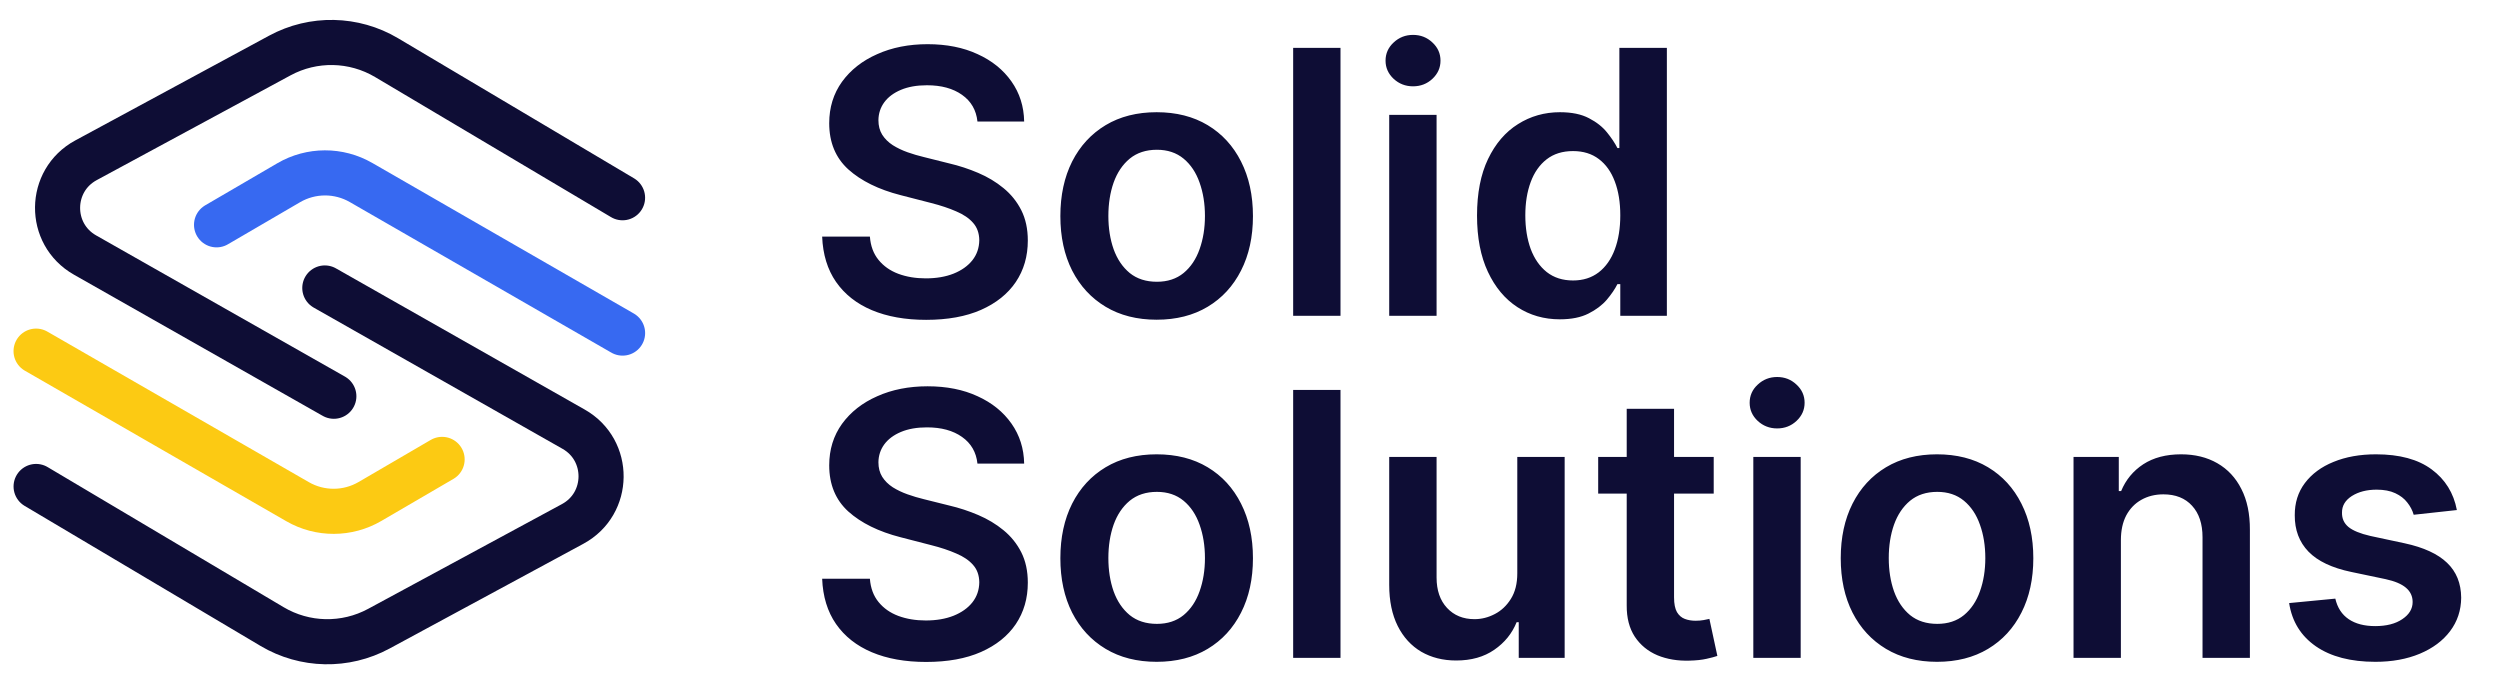
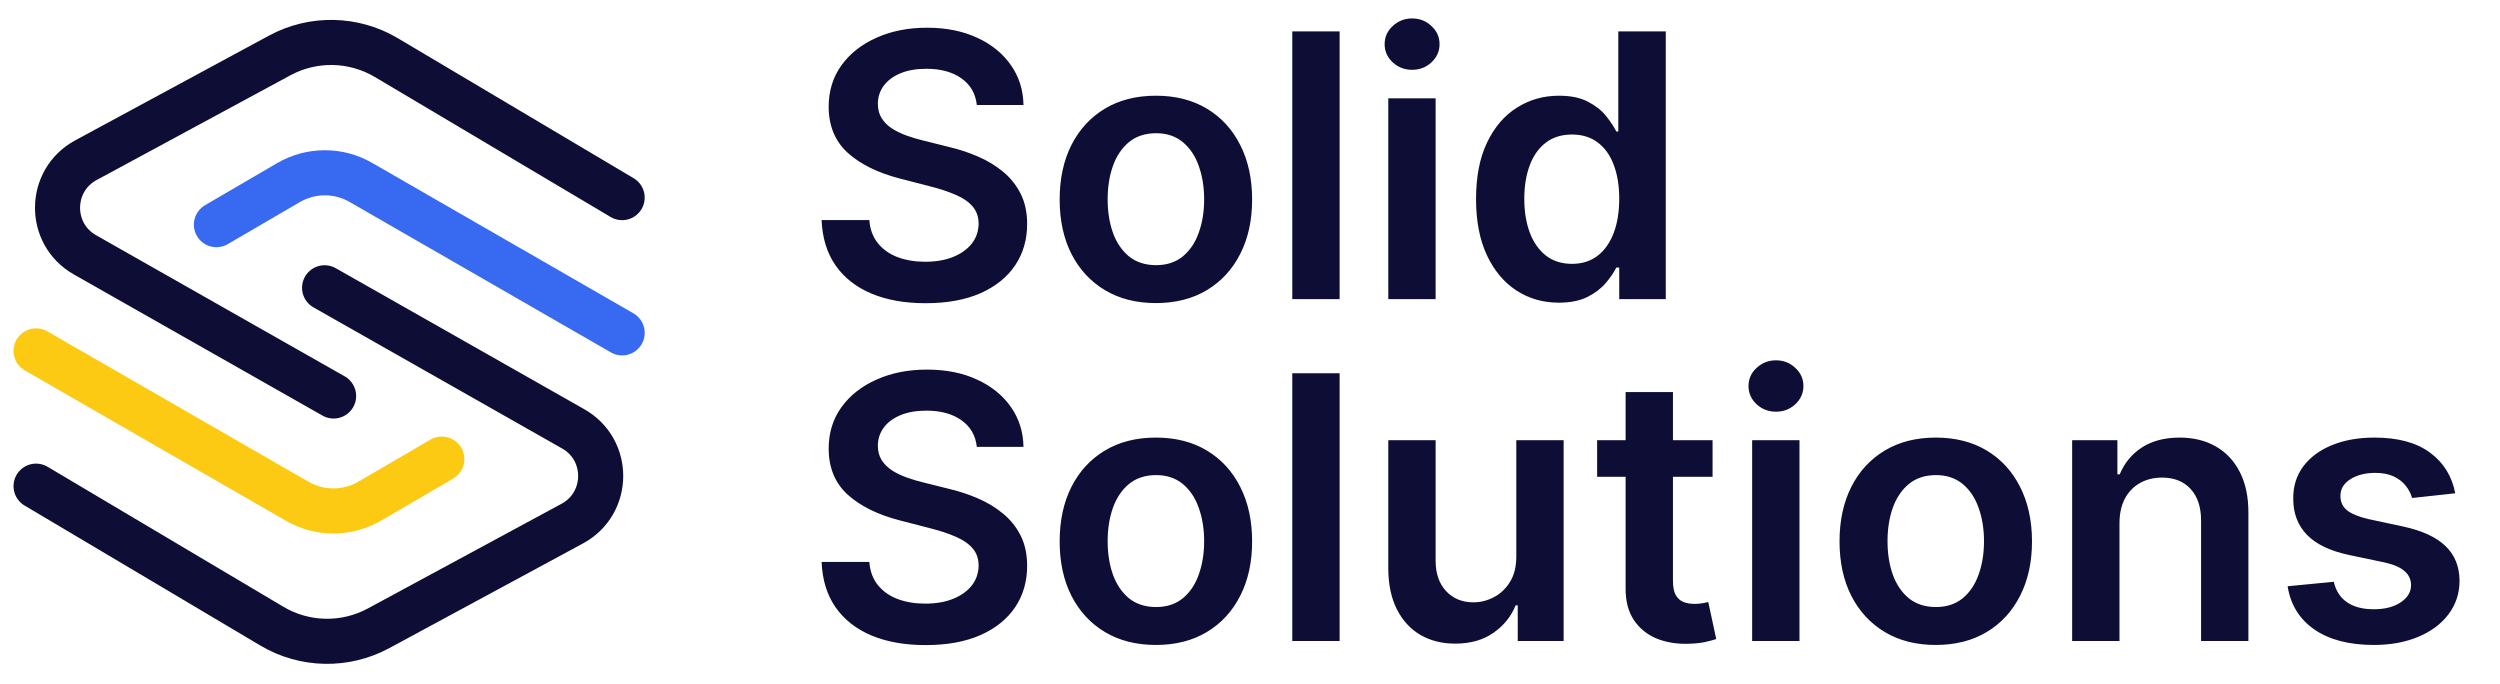
- <svg xmlns="http://www.w3.org/2000/svg" width="95" height="26" viewBox="0 0 95 26" fill="none">
-   <path d="M37.143 4.617C37.097 4.183 36.901 3.845 36.556 3.603C36.215 3.361 35.771 3.24 35.224 3.24C34.84 3.24 34.51 3.298 34.235 3.414C33.96 3.53 33.749 3.688 33.603 3.886C33.458 4.085 33.383 4.312 33.38 4.567C33.38 4.78 33.428 4.964 33.524 5.119C33.623 5.275 33.758 5.408 33.926 5.517C34.096 5.623 34.283 5.713 34.488 5.786C34.694 5.858 34.901 5.92 35.11 5.969L36.064 6.208C36.449 6.298 36.818 6.419 37.173 6.571C37.531 6.723 37.851 6.916 38.133 7.148C38.417 7.38 38.643 7.66 38.809 7.988C38.974 8.316 39.057 8.701 39.057 9.141C39.057 9.738 38.905 10.263 38.6 10.717C38.295 11.168 37.854 11.521 37.277 11.776C36.704 12.028 36.01 12.154 35.194 12.154C34.402 12.154 33.714 12.031 33.131 11.786C32.551 11.541 32.097 11.183 31.769 10.712C31.444 10.242 31.268 9.668 31.242 8.992H33.056C33.083 9.347 33.192 9.642 33.385 9.877C33.577 10.113 33.827 10.288 34.135 10.404C34.447 10.52 34.795 10.578 35.179 10.578C35.58 10.578 35.932 10.518 36.233 10.399C36.538 10.277 36.777 10.107 36.949 9.892C37.122 9.673 37.209 9.418 37.213 9.126C37.209 8.861 37.132 8.643 36.979 8.47C36.827 8.295 36.613 8.149 36.338 8.033C36.066 7.913 35.748 7.807 35.383 7.714L34.225 7.416C33.386 7.201 32.723 6.874 32.236 6.437C31.752 5.996 31.51 5.411 31.51 4.682C31.51 4.082 31.673 3.557 31.997 3.106C32.326 2.655 32.771 2.305 33.335 2.057C33.898 1.805 34.536 1.679 35.249 1.679C35.971 1.679 36.605 1.805 37.148 2.057C37.695 2.305 38.124 2.652 38.436 3.096C38.747 3.537 38.908 4.044 38.918 4.617H37.143ZM43.953 12.149C43.207 12.149 42.561 11.985 42.014 11.657C41.467 11.329 41.043 10.87 40.741 10.28C40.443 9.69 40.294 9 40.294 8.212C40.294 7.423 40.443 6.732 40.741 6.138C41.043 5.545 41.467 5.085 42.014 4.756C42.561 4.428 43.207 4.264 43.953 4.264C44.699 4.264 45.345 4.428 45.892 4.756C46.439 5.085 46.861 5.545 47.16 6.138C47.461 6.732 47.612 7.423 47.612 8.212C47.612 9 47.461 9.69 47.16 10.28C46.861 10.87 46.439 11.329 45.892 11.657C45.345 11.985 44.699 12.149 43.953 12.149ZM43.963 10.707C44.367 10.707 44.705 10.596 44.977 10.374C45.249 10.149 45.451 9.847 45.584 9.469C45.719 9.092 45.788 8.671 45.788 8.207C45.788 7.739 45.719 7.317 45.584 6.939C45.451 6.558 45.249 6.255 44.977 6.029C44.705 5.804 44.367 5.691 43.963 5.691C43.549 5.691 43.204 5.804 42.929 6.029C42.657 6.255 42.453 6.558 42.317 6.939C42.185 7.317 42.118 7.739 42.118 8.207C42.118 8.671 42.185 9.092 42.317 9.469C42.453 9.847 42.657 10.149 42.929 10.374C43.204 10.596 43.549 10.707 43.963 10.707ZM50.939 1.818V12H49.14V1.818H50.939ZM52.79 12V4.364H54.59V12H52.79ZM53.695 3.28C53.41 3.28 53.164 3.185 52.959 2.996C52.754 2.804 52.651 2.574 52.651 2.305C52.651 2.034 52.754 1.803 52.959 1.614C53.164 1.422 53.41 1.326 53.695 1.326C53.983 1.326 54.228 1.422 54.431 1.614C54.636 1.803 54.739 2.034 54.739 2.305C54.739 2.574 54.636 2.804 54.431 2.996C54.228 3.185 53.983 3.28 53.695 3.28ZM59.274 12.134C58.674 12.134 58.137 11.98 57.663 11.672C57.189 11.364 56.815 10.916 56.54 10.329C56.265 9.743 56.127 9.03 56.127 8.192C56.127 7.343 56.266 6.627 56.545 6.044C56.827 5.457 57.206 5.015 57.683 4.717C58.16 4.415 58.693 4.264 59.279 4.264C59.727 4.264 60.094 4.34 60.383 4.493C60.671 4.642 60.9 4.823 61.069 5.035C61.238 5.244 61.369 5.441 61.462 5.626H61.536V1.818H63.341V12H61.571V10.797H61.462C61.369 10.982 61.235 11.18 61.059 11.389C60.883 11.594 60.651 11.77 60.363 11.915C60.075 12.061 59.712 12.134 59.274 12.134ZM59.776 10.658C60.157 10.658 60.482 10.555 60.751 10.349C61.019 10.141 61.223 9.851 61.362 9.479C61.501 9.108 61.571 8.676 61.571 8.182C61.571 7.688 61.501 7.259 61.362 6.894C61.226 6.53 61.024 6.246 60.756 6.044C60.49 5.842 60.164 5.741 59.776 5.741C59.375 5.741 59.041 5.845 58.772 6.054C58.504 6.263 58.301 6.551 58.166 6.919C58.03 7.287 57.962 7.708 57.962 8.182C57.962 8.659 58.03 9.085 58.166 9.46C58.305 9.831 58.508 10.124 58.777 10.339C59.049 10.552 59.382 10.658 59.776 10.658ZM37.143 17.617C37.097 17.183 36.901 16.845 36.556 16.603C36.215 16.361 35.771 16.24 35.224 16.24C34.84 16.24 34.51 16.298 34.235 16.414C33.96 16.53 33.749 16.688 33.603 16.886C33.458 17.085 33.383 17.312 33.38 17.567C33.38 17.78 33.428 17.963 33.524 18.119C33.623 18.275 33.758 18.408 33.926 18.517C34.096 18.623 34.283 18.713 34.488 18.785C34.694 18.858 34.901 18.92 35.11 18.97L36.064 19.208C36.449 19.298 36.818 19.419 37.173 19.571C37.531 19.724 37.851 19.916 38.133 20.148C38.417 20.38 38.643 20.66 38.809 20.988C38.974 21.316 39.057 21.701 39.057 22.141C39.057 22.738 38.905 23.263 38.6 23.717C38.295 24.168 37.854 24.521 37.277 24.776C36.704 25.028 36.01 25.154 35.194 25.154C34.402 25.154 33.714 25.032 33.131 24.786C32.551 24.541 32.097 24.183 31.769 23.712C31.444 23.242 31.268 22.668 31.242 21.992H33.056C33.083 22.347 33.192 22.642 33.385 22.877C33.577 23.113 33.827 23.288 34.135 23.404C34.447 23.52 34.795 23.578 35.179 23.578C35.58 23.578 35.932 23.518 36.233 23.399C36.538 23.276 36.777 23.108 36.949 22.892C37.122 22.673 37.209 22.418 37.213 22.126C37.209 21.861 37.132 21.642 36.979 21.47C36.827 21.294 36.613 21.149 36.338 21.033C36.066 20.913 35.748 20.807 35.383 20.715L34.225 20.416C33.386 20.201 32.723 19.874 32.236 19.437C31.752 18.996 31.51 18.411 31.51 17.682C31.51 17.082 31.673 16.557 31.997 16.106C32.326 15.655 32.771 15.305 33.335 15.057C33.898 14.805 34.536 14.679 35.249 14.679C35.971 14.679 36.605 14.805 37.148 15.057C37.695 15.305 38.124 15.652 38.436 16.096C38.747 16.537 38.908 17.044 38.918 17.617H37.143ZM43.953 25.149C43.207 25.149 42.561 24.985 42.014 24.657C41.467 24.329 41.043 23.87 40.741 23.28C40.443 22.69 40.294 22 40.294 21.212C40.294 20.423 40.443 19.732 40.741 19.139C41.043 18.545 41.467 18.084 42.014 17.756C42.561 17.428 43.207 17.264 43.953 17.264C44.699 17.264 45.345 17.428 45.892 17.756C46.439 18.084 46.861 18.545 47.16 19.139C47.461 19.732 47.612 20.423 47.612 21.212C47.612 22 47.461 22.69 47.16 23.28C46.861 23.87 46.439 24.329 45.892 24.657C45.345 24.985 44.699 25.149 43.953 25.149ZM43.963 23.707C44.367 23.707 44.705 23.596 44.977 23.374C45.249 23.149 45.451 22.847 45.584 22.47C45.719 22.092 45.788 21.671 45.788 21.207C45.788 20.739 45.719 20.317 45.584 19.939C45.451 19.558 45.249 19.255 44.977 19.029C44.705 18.804 44.367 18.691 43.963 18.691C43.549 18.691 43.204 18.804 42.929 19.029C42.657 19.255 42.453 19.558 42.317 19.939C42.185 20.317 42.118 20.739 42.118 21.207C42.118 21.671 42.185 22.092 42.317 22.47C42.453 22.847 42.657 23.149 42.929 23.374C43.204 23.596 43.549 23.707 43.963 23.707ZM50.939 14.818V25H49.14V14.818H50.939ZM57.657 21.788V17.364H59.457V25H57.712V23.643H57.632C57.46 24.07 57.177 24.42 56.782 24.692C56.391 24.963 55.909 25.099 55.335 25.099C54.835 25.099 54.392 24.988 54.008 24.766C53.627 24.541 53.328 24.215 53.113 23.787C52.898 23.356 52.79 22.836 52.79 22.226V17.364H54.59V21.947C54.59 22.431 54.722 22.816 54.987 23.101C55.252 23.386 55.601 23.528 56.031 23.528C56.297 23.528 56.553 23.464 56.802 23.334C57.051 23.205 57.254 23.013 57.413 22.758C57.576 22.499 57.657 22.176 57.657 21.788ZM65.121 17.364V18.756H60.731V17.364H65.121ZM61.815 15.534H63.614V22.703C63.614 22.945 63.651 23.131 63.724 23.26C63.8 23.386 63.899 23.472 64.022 23.518C64.145 23.565 64.281 23.588 64.43 23.588C64.542 23.588 64.645 23.58 64.738 23.563C64.834 23.547 64.907 23.532 64.957 23.518L65.26 24.925C65.164 24.959 65.026 24.995 64.847 25.035C64.672 25.075 64.456 25.098 64.201 25.104C63.75 25.118 63.344 25.05 62.983 24.901C62.622 24.748 62.335 24.513 62.123 24.195C61.914 23.876 61.811 23.479 61.815 23.001V15.534ZM66.626 25V17.364H68.426V25H66.626ZM67.531 16.28C67.246 16.28 67 16.185 66.795 15.996C66.589 15.804 66.487 15.574 66.487 15.305C66.487 15.034 66.589 14.803 66.795 14.614C67 14.422 67.246 14.326 67.531 14.326C67.819 14.326 68.064 14.422 68.266 14.614C68.472 14.803 68.575 15.034 68.575 15.305C68.575 15.574 68.472 15.804 68.266 15.996C68.064 16.185 67.819 16.28 67.531 16.28ZM73.607 25.149C72.862 25.149 72.215 24.985 71.668 24.657C71.121 24.329 70.697 23.87 70.396 23.28C70.097 22.69 69.948 22 69.948 21.212C69.948 20.423 70.097 19.732 70.396 19.139C70.697 18.545 71.121 18.084 71.668 17.756C72.215 17.428 72.862 17.264 73.607 17.264C74.353 17.264 74.999 17.428 75.546 17.756C76.093 18.084 76.516 18.545 76.814 19.139C77.115 19.732 77.266 20.423 77.266 21.212C77.266 22 77.115 22.69 76.814 23.28C76.516 23.87 76.093 24.329 75.546 24.657C74.999 24.985 74.353 25.149 73.607 25.149ZM73.617 23.707C74.022 23.707 74.36 23.596 74.631 23.374C74.903 23.149 75.105 22.847 75.238 22.47C75.374 22.092 75.442 21.671 75.442 21.207C75.442 20.739 75.374 20.317 75.238 19.939C75.105 19.558 74.903 19.255 74.631 19.029C74.36 18.804 74.022 18.691 73.617 18.691C73.203 18.691 72.858 18.804 72.583 19.029C72.311 19.255 72.108 19.558 71.972 19.939C71.839 20.317 71.773 20.739 71.773 21.207C71.773 21.671 71.839 22.092 71.972 22.47C72.108 22.847 72.311 23.149 72.583 23.374C72.858 23.596 73.203 23.707 73.617 23.707ZM80.594 20.526V25H78.794V17.364H80.514V18.661H80.603C80.779 18.234 81.059 17.894 81.444 17.642C81.832 17.39 82.31 17.264 82.88 17.264C83.407 17.264 83.867 17.377 84.258 17.602C84.652 17.828 84.957 18.154 85.172 18.582C85.391 19.009 85.499 19.528 85.496 20.138V25H83.696V20.416C83.696 19.906 83.563 19.506 83.298 19.218C83.036 18.93 82.673 18.785 82.209 18.785C81.894 18.785 81.614 18.855 81.369 18.994C81.127 19.13 80.937 19.327 80.797 19.586C80.662 19.845 80.594 20.158 80.594 20.526ZM93.361 19.382L91.72 19.561C91.674 19.395 91.592 19.24 91.476 19.094C91.364 18.948 91.211 18.83 91.019 18.741C90.827 18.651 90.591 18.607 90.313 18.607C89.939 18.607 89.624 18.688 89.368 18.85C89.117 19.012 88.992 19.223 88.996 19.482C88.992 19.704 89.073 19.884 89.239 20.023C89.408 20.163 89.687 20.277 90.074 20.366L91.377 20.645C92.1 20.801 92.636 21.048 92.988 21.386C93.342 21.724 93.521 22.166 93.525 22.713C93.521 23.194 93.38 23.618 93.102 23.986C92.827 24.35 92.444 24.635 91.954 24.841C91.463 25.046 90.9 25.149 90.263 25.149C89.329 25.149 88.576 24.954 88.006 24.562C87.436 24.168 87.096 23.62 86.987 22.917L88.742 22.748C88.822 23.093 88.991 23.353 89.249 23.528C89.508 23.704 89.844 23.792 90.258 23.792C90.686 23.792 91.029 23.704 91.287 23.528C91.549 23.353 91.68 23.136 91.68 22.877C91.68 22.658 91.596 22.478 91.427 22.335C91.261 22.193 91.002 22.083 90.651 22.007L89.349 21.734C88.616 21.581 88.074 21.324 87.723 20.963C87.371 20.599 87.198 20.138 87.201 19.581C87.198 19.11 87.325 18.703 87.584 18.358C87.846 18.01 88.208 17.741 88.672 17.553C89.14 17.36 89.678 17.264 90.288 17.264C91.183 17.264 91.887 17.455 92.401 17.836C92.918 18.217 93.238 18.733 93.361 19.382Z" fill="#0E0D35" />
-   <path d="M23.657 7.514L14.691 2.191C13.447 1.452 11.907 1.421 10.634 2.109L3.267 6.091C1.845 6.86 1.824 8.892 3.229 9.69L12.686 15.057" stroke="#0E0D35" stroke-width="1.714" stroke-linecap="round" />
-   <path d="M1.372 18.486L10.338 23.809C11.582 24.548 13.122 24.579 14.395 23.891L21.762 19.909C23.184 19.14 23.205 17.108 21.799 16.31L12.343 10.943" stroke="#0E0D35" stroke-width="1.714" stroke-linecap="round" />
-   <path d="M8.229 8.543L10.97 6.944C11.82 6.448 12.869 6.445 13.721 6.936L23.658 12.657" stroke="#3769F1" stroke-width="1.714" stroke-linecap="round" />
-   <path d="M16.8 17.457L14.059 19.056C13.209 19.552 12.16 19.555 11.308 19.064L1.371 13.343" stroke="#FCCA13" stroke-width="1.714" stroke-linecap="round" />
+ <svg xmlns="http://www.w3.org/2000/svg" width="117" height="32" viewBox="0 0 117 32" fill="none">
+   <path d="M45.715 4.913C45.657 4.379 45.417 3.963 44.992 3.665C44.572 3.367 44.026 3.219 43.353 3.219C42.88 3.219 42.474 3.29 42.135 3.433C41.796 3.575 41.537 3.769 41.358 4.014C41.178 4.259 41.087 4.538 41.083 4.852C41.083 5.113 41.142 5.34 41.26 5.531C41.382 5.723 41.548 5.886 41.756 6.021C41.964 6.152 42.194 6.262 42.447 6.351C42.7 6.441 42.955 6.517 43.212 6.578L44.387 6.872C44.86 6.982 45.315 7.131 45.751 7.318C46.192 7.506 46.586 7.742 46.932 8.028C47.283 8.314 47.56 8.658 47.764 9.062C47.968 9.466 48.07 9.939 48.07 10.482C48.07 11.216 47.883 11.863 47.507 12.421C47.132 12.976 46.59 13.411 45.88 13.725C45.174 14.035 44.319 14.19 43.316 14.19C42.341 14.19 41.495 14.039 40.777 13.737C40.063 13.435 39.504 12.995 39.1 12.415C38.7 11.836 38.484 11.13 38.451 10.298H40.685C40.718 10.735 40.852 11.098 41.089 11.387C41.325 11.677 41.633 11.893 42.013 12.036C42.396 12.179 42.824 12.25 43.298 12.25C43.791 12.25 44.224 12.177 44.595 12.03C44.97 11.879 45.264 11.671 45.476 11.406C45.688 11.136 45.796 10.822 45.8 10.463C45.796 10.137 45.7 9.868 45.513 9.656C45.325 9.439 45.062 9.26 44.723 9.117C44.389 8.97 43.997 8.84 43.548 8.726L42.123 8.358C41.091 8.093 40.275 7.691 39.675 7.153C39.08 6.61 38.782 5.89 38.782 4.993C38.782 4.255 38.982 3.608 39.382 3.053C39.785 2.499 40.334 2.068 41.028 1.762C41.721 1.452 42.506 1.297 43.383 1.297C44.273 1.297 45.052 1.452 45.721 1.762C46.394 2.068 46.922 2.494 47.306 3.041C47.689 3.584 47.887 4.208 47.899 4.913H45.715ZM54.096 14.184C53.178 14.184 52.383 13.982 51.709 13.578C51.036 13.174 50.514 12.609 50.143 11.883C49.776 11.157 49.592 10.308 49.592 9.337C49.592 8.367 49.776 7.516 50.143 6.786C50.514 6.056 51.036 5.489 51.709 5.085C52.383 4.681 53.178 4.479 54.096 4.479C55.014 4.479 55.809 4.681 56.482 5.085C57.155 5.489 57.675 6.056 58.043 6.786C58.414 7.516 58.599 8.367 58.599 9.337C58.599 10.308 58.414 11.157 58.043 11.883C57.675 12.609 57.155 13.174 56.482 13.578C55.809 13.982 55.014 14.184 54.096 14.184ZM54.108 12.409C54.606 12.409 55.022 12.272 55.356 11.999C55.691 11.722 55.94 11.351 56.103 10.886C56.27 10.421 56.354 9.902 56.354 9.331C56.354 8.756 56.27 8.236 56.103 7.771C55.94 7.302 55.691 6.929 55.356 6.651C55.022 6.374 54.606 6.235 54.108 6.235C53.598 6.235 53.174 6.374 52.835 6.651C52.501 6.929 52.25 7.302 52.083 7.771C51.92 8.236 51.838 8.756 51.838 9.331C51.838 9.902 51.92 10.421 52.083 10.886C52.25 11.351 52.501 11.722 52.835 11.999C53.174 12.272 53.598 12.409 54.108 12.409ZM62.694 1.469V14H60.479V1.469H62.694ZM64.972 14V4.601H67.187V14H64.972ZM66.086 3.267C65.735 3.267 65.433 3.151 65.18 2.919C64.927 2.682 64.801 2.399 64.801 2.068C64.801 1.734 64.927 1.45 65.18 1.218C65.433 0.981 65.735 0.863 66.086 0.863C66.441 0.863 66.743 0.981 66.991 1.218C67.244 1.45 67.371 1.734 67.371 2.068C67.371 2.399 67.244 2.682 66.991 2.919C66.743 3.151 66.441 3.267 66.086 3.267ZM72.953 14.165C72.214 14.165 71.554 13.976 70.97 13.596C70.387 13.217 69.926 12.666 69.587 11.944C69.249 11.222 69.079 10.345 69.079 9.313C69.079 8.269 69.251 7.388 69.594 6.67C69.94 5.948 70.407 5.403 70.995 5.036C71.582 4.665 72.237 4.479 72.959 4.479C73.51 4.479 73.962 4.573 74.317 4.76C74.672 4.944 74.954 5.166 75.162 5.427C75.37 5.684 75.531 5.927 75.645 6.156H75.737V1.469H77.958V14H75.78V12.519H75.645C75.531 12.748 75.366 12.99 75.149 13.247C74.933 13.5 74.648 13.716 74.293 13.896C73.938 14.075 73.491 14.165 72.953 14.165ZM73.571 12.348C74.04 12.348 74.44 12.221 74.77 11.969C75.1 11.711 75.351 11.355 75.523 10.898C75.694 10.441 75.78 9.909 75.78 9.301C75.78 8.693 75.694 8.165 75.523 7.716C75.355 7.267 75.107 6.918 74.776 6.67C74.45 6.421 74.048 6.296 73.571 6.296C73.077 6.296 72.665 6.425 72.335 6.682C72.004 6.939 71.755 7.294 71.588 7.747C71.421 8.199 71.337 8.717 71.337 9.301C71.337 9.888 71.421 10.412 71.588 10.873C71.76 11.33 72.01 11.691 72.341 11.956C72.675 12.217 73.085 12.348 73.571 12.348ZM45.715 20.913C45.657 20.379 45.417 19.963 44.992 19.665C44.572 19.367 44.026 19.218 43.353 19.218C42.88 19.218 42.474 19.29 42.135 19.433C41.796 19.576 41.537 19.769 41.358 20.014C41.178 20.259 41.087 20.538 41.083 20.852C41.083 21.113 41.142 21.34 41.26 21.532C41.382 21.723 41.548 21.886 41.756 22.021C41.964 22.151 42.194 22.262 42.447 22.351C42.7 22.441 42.955 22.517 43.212 22.578L44.387 22.872C44.86 22.982 45.315 23.131 45.751 23.318C46.192 23.506 46.586 23.742 46.932 24.028C47.283 24.314 47.56 24.658 47.764 25.062C47.968 25.466 48.07 25.939 48.07 26.482C48.07 27.216 47.883 27.863 47.507 28.421C47.132 28.976 46.59 29.41 45.88 29.725C45.174 30.035 44.319 30.19 43.316 30.19C42.341 30.19 41.495 30.039 40.777 29.737C40.063 29.435 39.504 28.994 39.1 28.415C38.7 27.836 38.484 27.13 38.451 26.298H40.685C40.718 26.735 40.852 27.098 41.089 27.387C41.325 27.677 41.633 27.893 42.013 28.036C42.396 28.179 42.824 28.25 43.298 28.25C43.791 28.25 44.224 28.177 44.595 28.03C44.97 27.879 45.264 27.671 45.476 27.406C45.688 27.136 45.796 26.822 45.8 26.463C45.796 26.137 45.7 25.868 45.513 25.656C45.325 25.439 45.062 25.26 44.723 25.117C44.389 24.97 43.997 24.84 43.548 24.726L42.123 24.358C41.091 24.093 40.275 23.691 39.675 23.153C39.08 22.61 38.782 21.89 38.782 20.993C38.782 20.255 38.982 19.608 39.382 19.053C39.785 18.498 40.334 18.068 41.028 17.762C41.721 17.452 42.506 17.297 43.383 17.297C44.273 17.297 45.052 17.452 45.721 17.762C46.394 18.068 46.922 18.494 47.306 19.041C47.689 19.584 47.887 20.208 47.899 20.913H45.715ZM54.096 30.184C53.178 30.184 52.383 29.982 51.709 29.578C51.036 29.174 50.514 28.609 50.143 27.883C49.776 27.157 49.592 26.308 49.592 25.337C49.592 24.366 49.776 23.516 50.143 22.786C50.514 22.056 51.036 21.489 51.709 21.085C52.383 20.681 53.178 20.479 54.096 20.479C55.014 20.479 55.809 20.681 56.482 21.085C57.155 21.489 57.675 22.056 58.043 22.786C58.414 23.516 58.599 24.366 58.599 25.337C58.599 26.308 58.414 27.157 58.043 27.883C57.675 28.609 57.155 29.174 56.482 29.578C55.809 29.982 55.014 30.184 54.096 30.184ZM54.108 28.409C54.606 28.409 55.022 28.272 55.356 27.999C55.691 27.722 55.94 27.351 56.103 26.886C56.27 26.421 56.354 25.902 56.354 25.331C56.354 24.756 56.27 24.236 56.103 23.771C55.94 23.302 55.691 22.929 55.356 22.651C55.022 22.374 54.606 22.235 54.108 22.235C53.598 22.235 53.174 22.374 52.835 22.651C52.501 22.929 52.25 23.302 52.083 23.771C51.92 24.236 51.838 24.756 51.838 25.331C51.838 25.902 51.92 26.421 52.083 26.886C52.25 27.351 52.501 27.722 52.835 27.999C53.174 28.272 53.598 28.409 54.108 28.409ZM62.694 17.468V30H60.479V17.468H62.694ZM70.963 26.047V20.601H73.178V30H71.03V28.329H70.932C70.72 28.856 70.371 29.286 69.886 29.621C69.404 29.955 68.811 30.122 68.105 30.122C67.489 30.122 66.945 29.986 66.471 29.712C66.002 29.435 65.635 29.033 65.37 28.507C65.105 27.977 64.972 27.336 64.972 26.586V20.601H67.187V26.243C67.187 26.839 67.35 27.312 67.677 27.663C68.003 28.013 68.431 28.189 68.962 28.189C69.288 28.189 69.604 28.109 69.91 27.95C70.216 27.791 70.467 27.555 70.663 27.24C70.863 26.922 70.963 26.524 70.963 26.047ZM80.148 20.601V22.315H74.746V20.601H80.148ZM76.079 18.35H78.294V27.173C78.294 27.471 78.339 27.699 78.429 27.858C78.523 28.013 78.645 28.119 78.796 28.177C78.947 28.234 79.115 28.262 79.298 28.262C79.437 28.262 79.563 28.252 79.677 28.232C79.796 28.211 79.885 28.193 79.947 28.177L80.32 29.908C80.202 29.949 80.032 29.994 79.812 30.043C79.596 30.092 79.331 30.12 79.017 30.128C78.462 30.145 77.962 30.061 77.517 29.878C77.073 29.69 76.72 29.4 76.459 29.009C76.202 28.617 76.075 28.128 76.079 27.54V18.35ZM82.001 30V20.601H84.216V30H82.001ZM83.115 19.267C82.764 19.267 82.462 19.151 82.209 18.919C81.956 18.682 81.83 18.399 81.83 18.068C81.83 17.734 81.956 17.45 82.209 17.218C82.462 16.981 82.764 16.863 83.115 16.863C83.47 16.863 83.771 16.981 84.02 17.218C84.273 17.45 84.4 17.734 84.4 18.068C84.4 18.399 84.273 18.682 84.02 18.919C83.771 19.151 83.47 19.267 83.115 19.267ZM90.594 30.184C89.676 30.184 88.88 29.982 88.207 29.578C87.534 29.174 87.012 28.609 86.641 27.883C86.273 27.157 86.09 26.308 86.09 25.337C86.09 24.366 86.273 23.516 86.641 22.786C87.012 22.056 87.534 21.489 88.207 21.085C88.88 20.681 89.676 20.479 90.594 20.479C91.511 20.479 92.307 20.681 92.98 21.085C93.653 21.489 94.173 22.056 94.54 22.786C94.911 23.516 95.097 24.366 95.097 25.337C95.097 26.308 94.911 27.157 94.54 27.883C94.173 28.609 93.653 29.174 92.98 29.578C92.307 29.982 91.511 30.184 90.594 30.184ZM90.606 28.409C91.103 28.409 91.519 28.272 91.854 27.999C92.189 27.722 92.437 27.351 92.6 26.886C92.768 26.421 92.851 25.902 92.851 25.331C92.851 24.756 92.768 24.236 92.6 23.771C92.437 23.302 92.189 22.929 91.854 22.651C91.519 22.374 91.103 22.235 90.606 22.235C90.096 22.235 89.672 22.374 89.333 22.651C88.999 22.929 88.748 23.302 88.58 23.771C88.417 24.236 88.336 24.756 88.336 25.331C88.336 25.902 88.417 26.421 88.58 26.886C88.748 27.351 88.999 27.722 89.333 27.999C89.672 28.272 90.096 28.409 90.606 28.409ZM99.192 24.493V30H96.977V20.601H99.094V22.198H99.204C99.421 21.672 99.765 21.254 100.238 20.944C100.716 20.634 101.305 20.479 102.007 20.479C102.655 20.479 103.22 20.618 103.702 20.895C104.187 21.172 104.562 21.574 104.828 22.101C105.097 22.627 105.229 23.265 105.225 24.016V30H103.01V24.358C103.01 23.73 102.847 23.239 102.521 22.884C102.198 22.529 101.752 22.351 101.181 22.351C100.793 22.351 100.448 22.437 100.147 22.608C99.849 22.776 99.614 23.018 99.443 23.337C99.276 23.655 99.192 24.04 99.192 24.493ZM114.905 23.086L112.886 23.306C112.829 23.102 112.729 22.91 112.586 22.731C112.448 22.551 112.26 22.407 112.023 22.296C111.787 22.186 111.497 22.131 111.154 22.131C110.693 22.131 110.306 22.231 109.992 22.431C109.682 22.631 109.529 22.89 109.533 23.208C109.529 23.481 109.629 23.704 109.833 23.875C110.041 24.046 110.383 24.187 110.861 24.297L112.464 24.64C113.353 24.832 114.014 25.136 114.446 25.552C114.883 25.968 115.103 26.512 115.107 27.185C115.103 27.777 114.93 28.299 114.587 28.752C114.249 29.201 113.777 29.551 113.174 29.804C112.57 30.057 111.876 30.184 111.093 30.184C109.943 30.184 109.017 29.943 108.315 29.462C107.614 28.976 107.196 28.301 107.061 27.436L109.221 27.228C109.319 27.652 109.527 27.973 109.845 28.189C110.163 28.405 110.577 28.513 111.087 28.513C111.613 28.513 112.036 28.405 112.354 28.189C112.676 27.973 112.837 27.705 112.837 27.387C112.837 27.118 112.733 26.896 112.525 26.72C112.321 26.545 112.003 26.41 111.571 26.316L109.967 25.98C109.066 25.792 108.399 25.476 107.967 25.032C107.534 24.583 107.32 24.016 107.324 23.33C107.32 22.751 107.477 22.249 107.795 21.825C108.117 21.397 108.564 21.066 109.135 20.834C109.71 20.597 110.373 20.479 111.124 20.479C112.225 20.479 113.092 20.714 113.724 21.183C114.361 21.652 114.754 22.286 114.905 23.086Z" fill="#0E0D35" />
+   <path d="M29.116 9.248L18.081 2.696C16.55 1.787 14.654 1.749 13.088 2.596L4.021 7.497C2.271 8.443 2.245 10.944 3.975 11.926L15.613 18.532" stroke="#0E0D35" stroke-width="2.11" stroke-linecap="round" />
+   <path d="M1.688 22.752L12.723 29.304C14.254 30.213 16.15 30.251 17.717 29.404L26.784 24.503C28.534 23.557 28.56 21.055 26.83 20.073L15.191 13.468" stroke="#0E0D35" stroke-width="2.11" stroke-linecap="round" />
+   <path d="M10.128 10.514L13.502 8.546C14.547 7.936 15.839 7.933 16.887 8.536L29.117 15.578" stroke="#3769F1" stroke-width="2.11" stroke-linecap="round" />
+   <path d="M20.677 21.486L17.303 23.454C16.258 24.063 14.966 24.067 13.917 23.463L1.688 16.422" stroke="#FCCA13" stroke-width="2.11" stroke-linecap="round" />
</svg>
